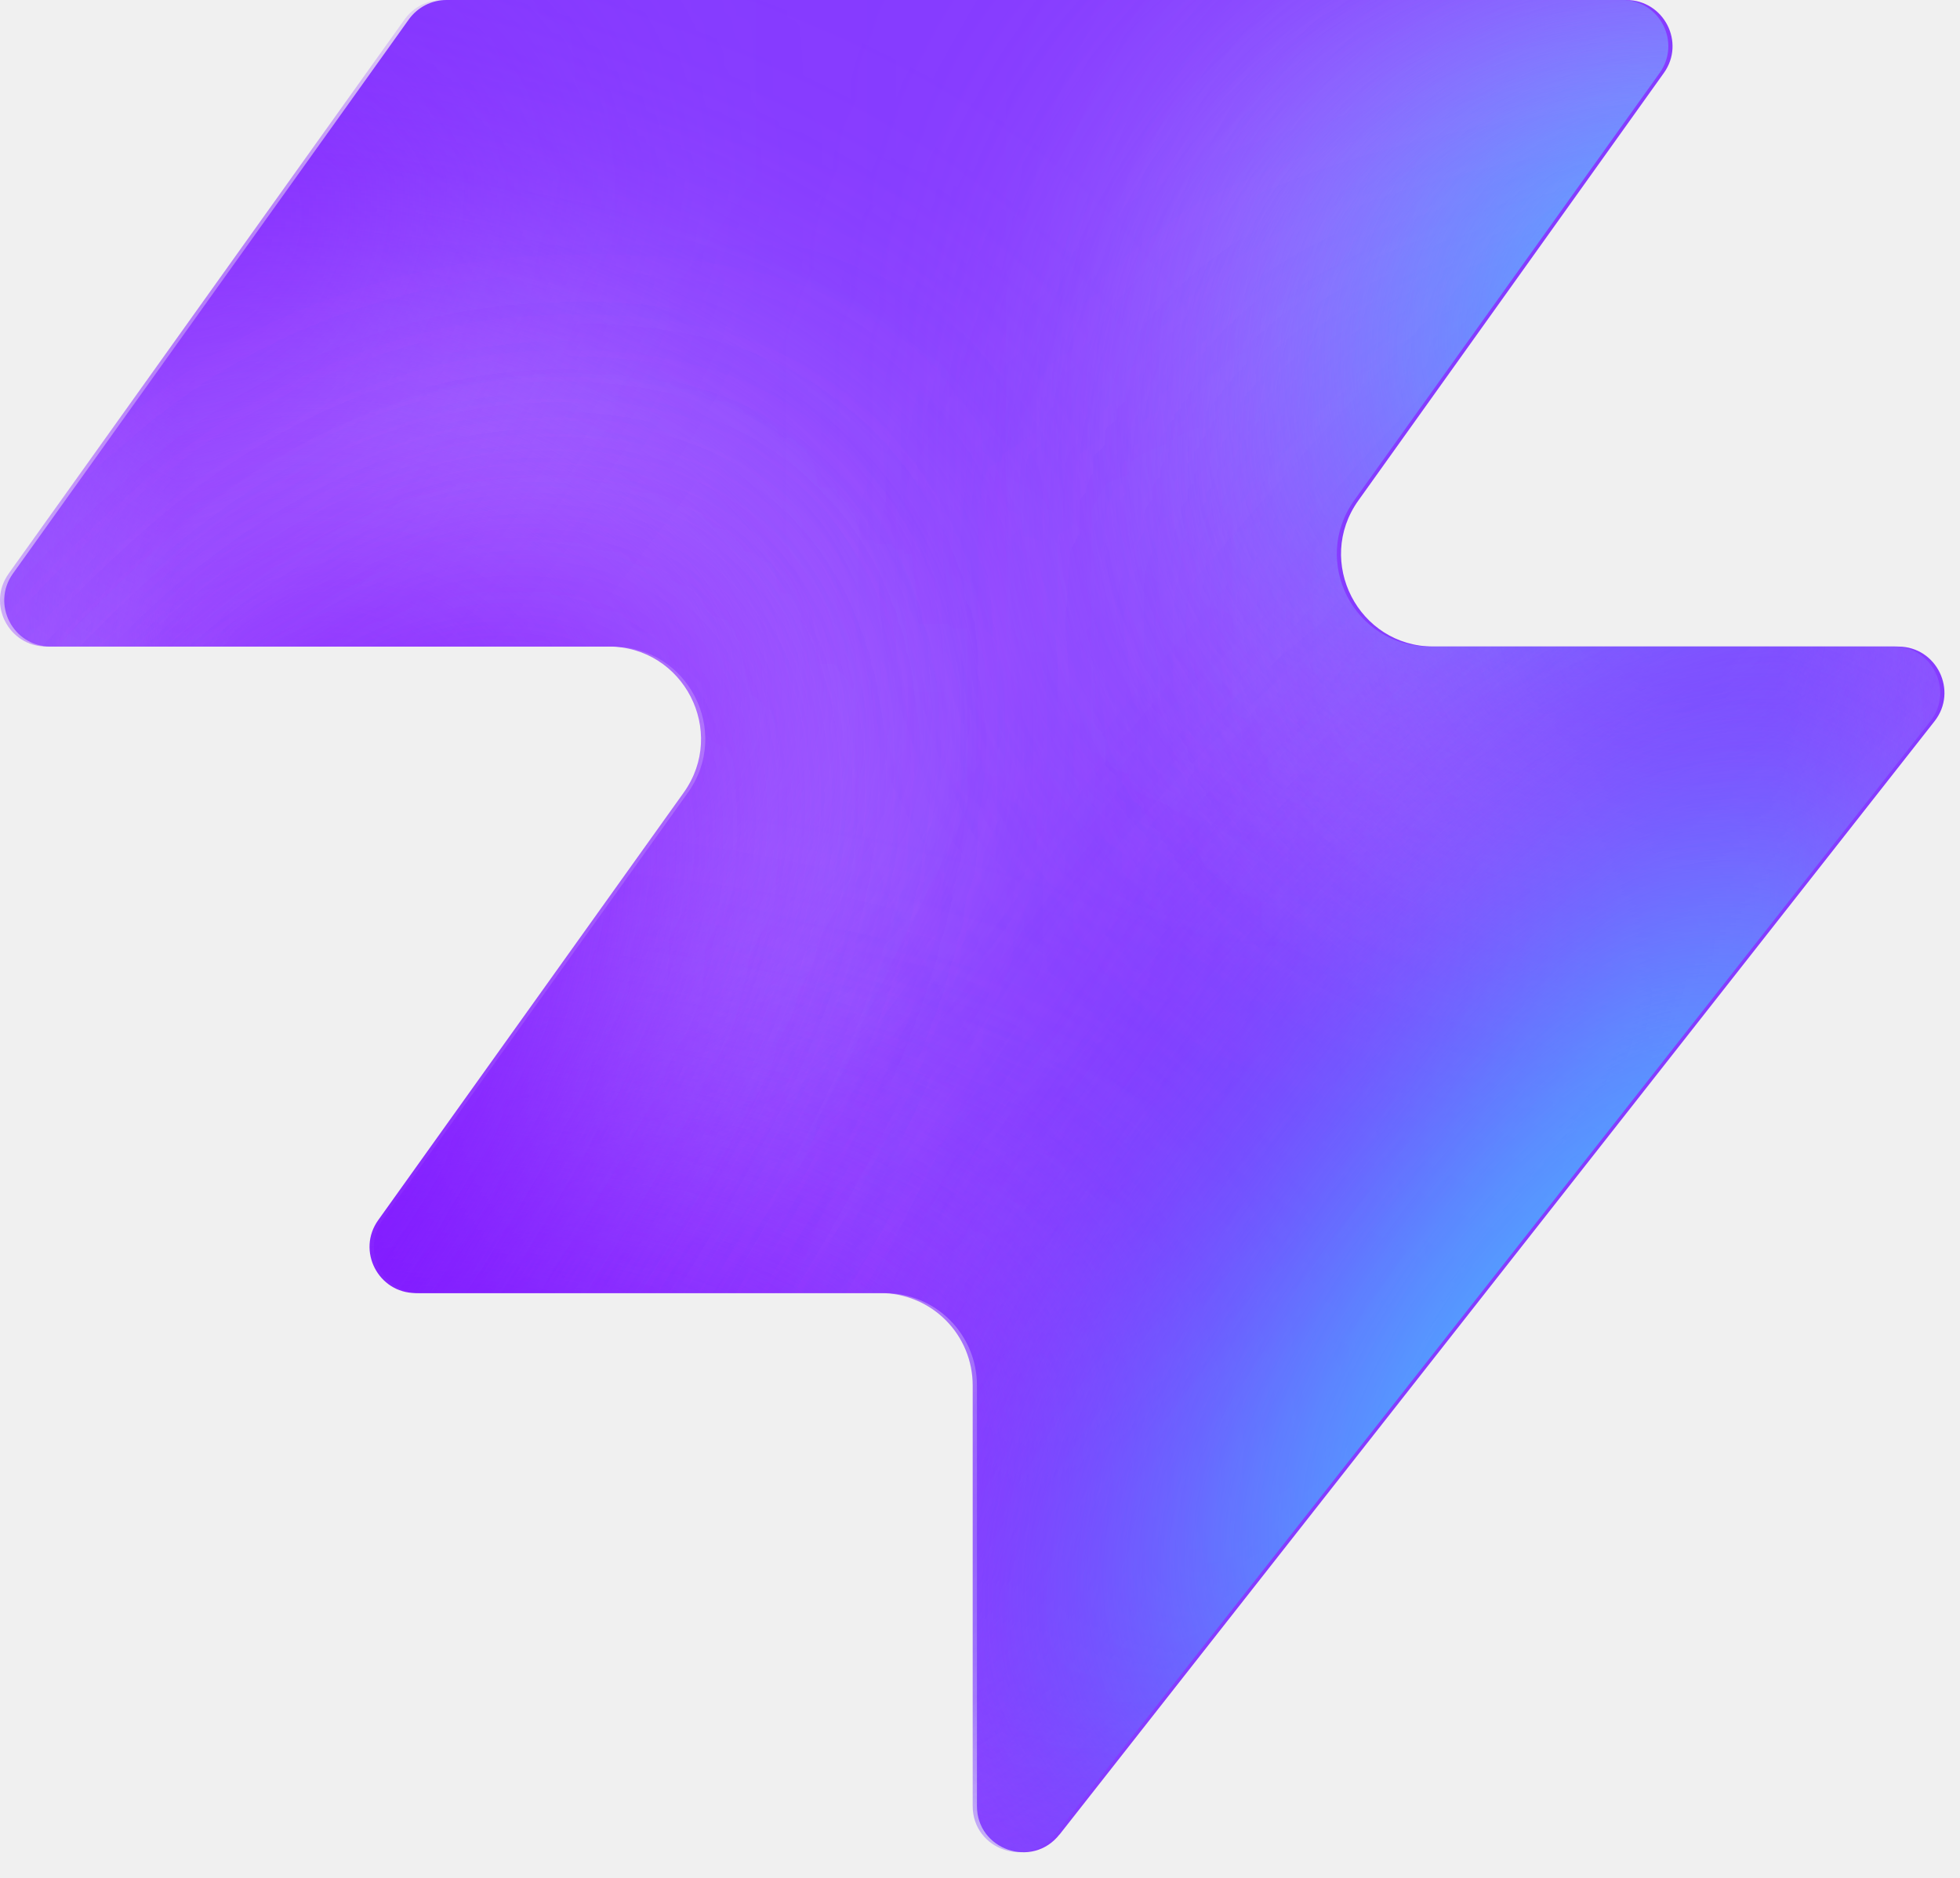
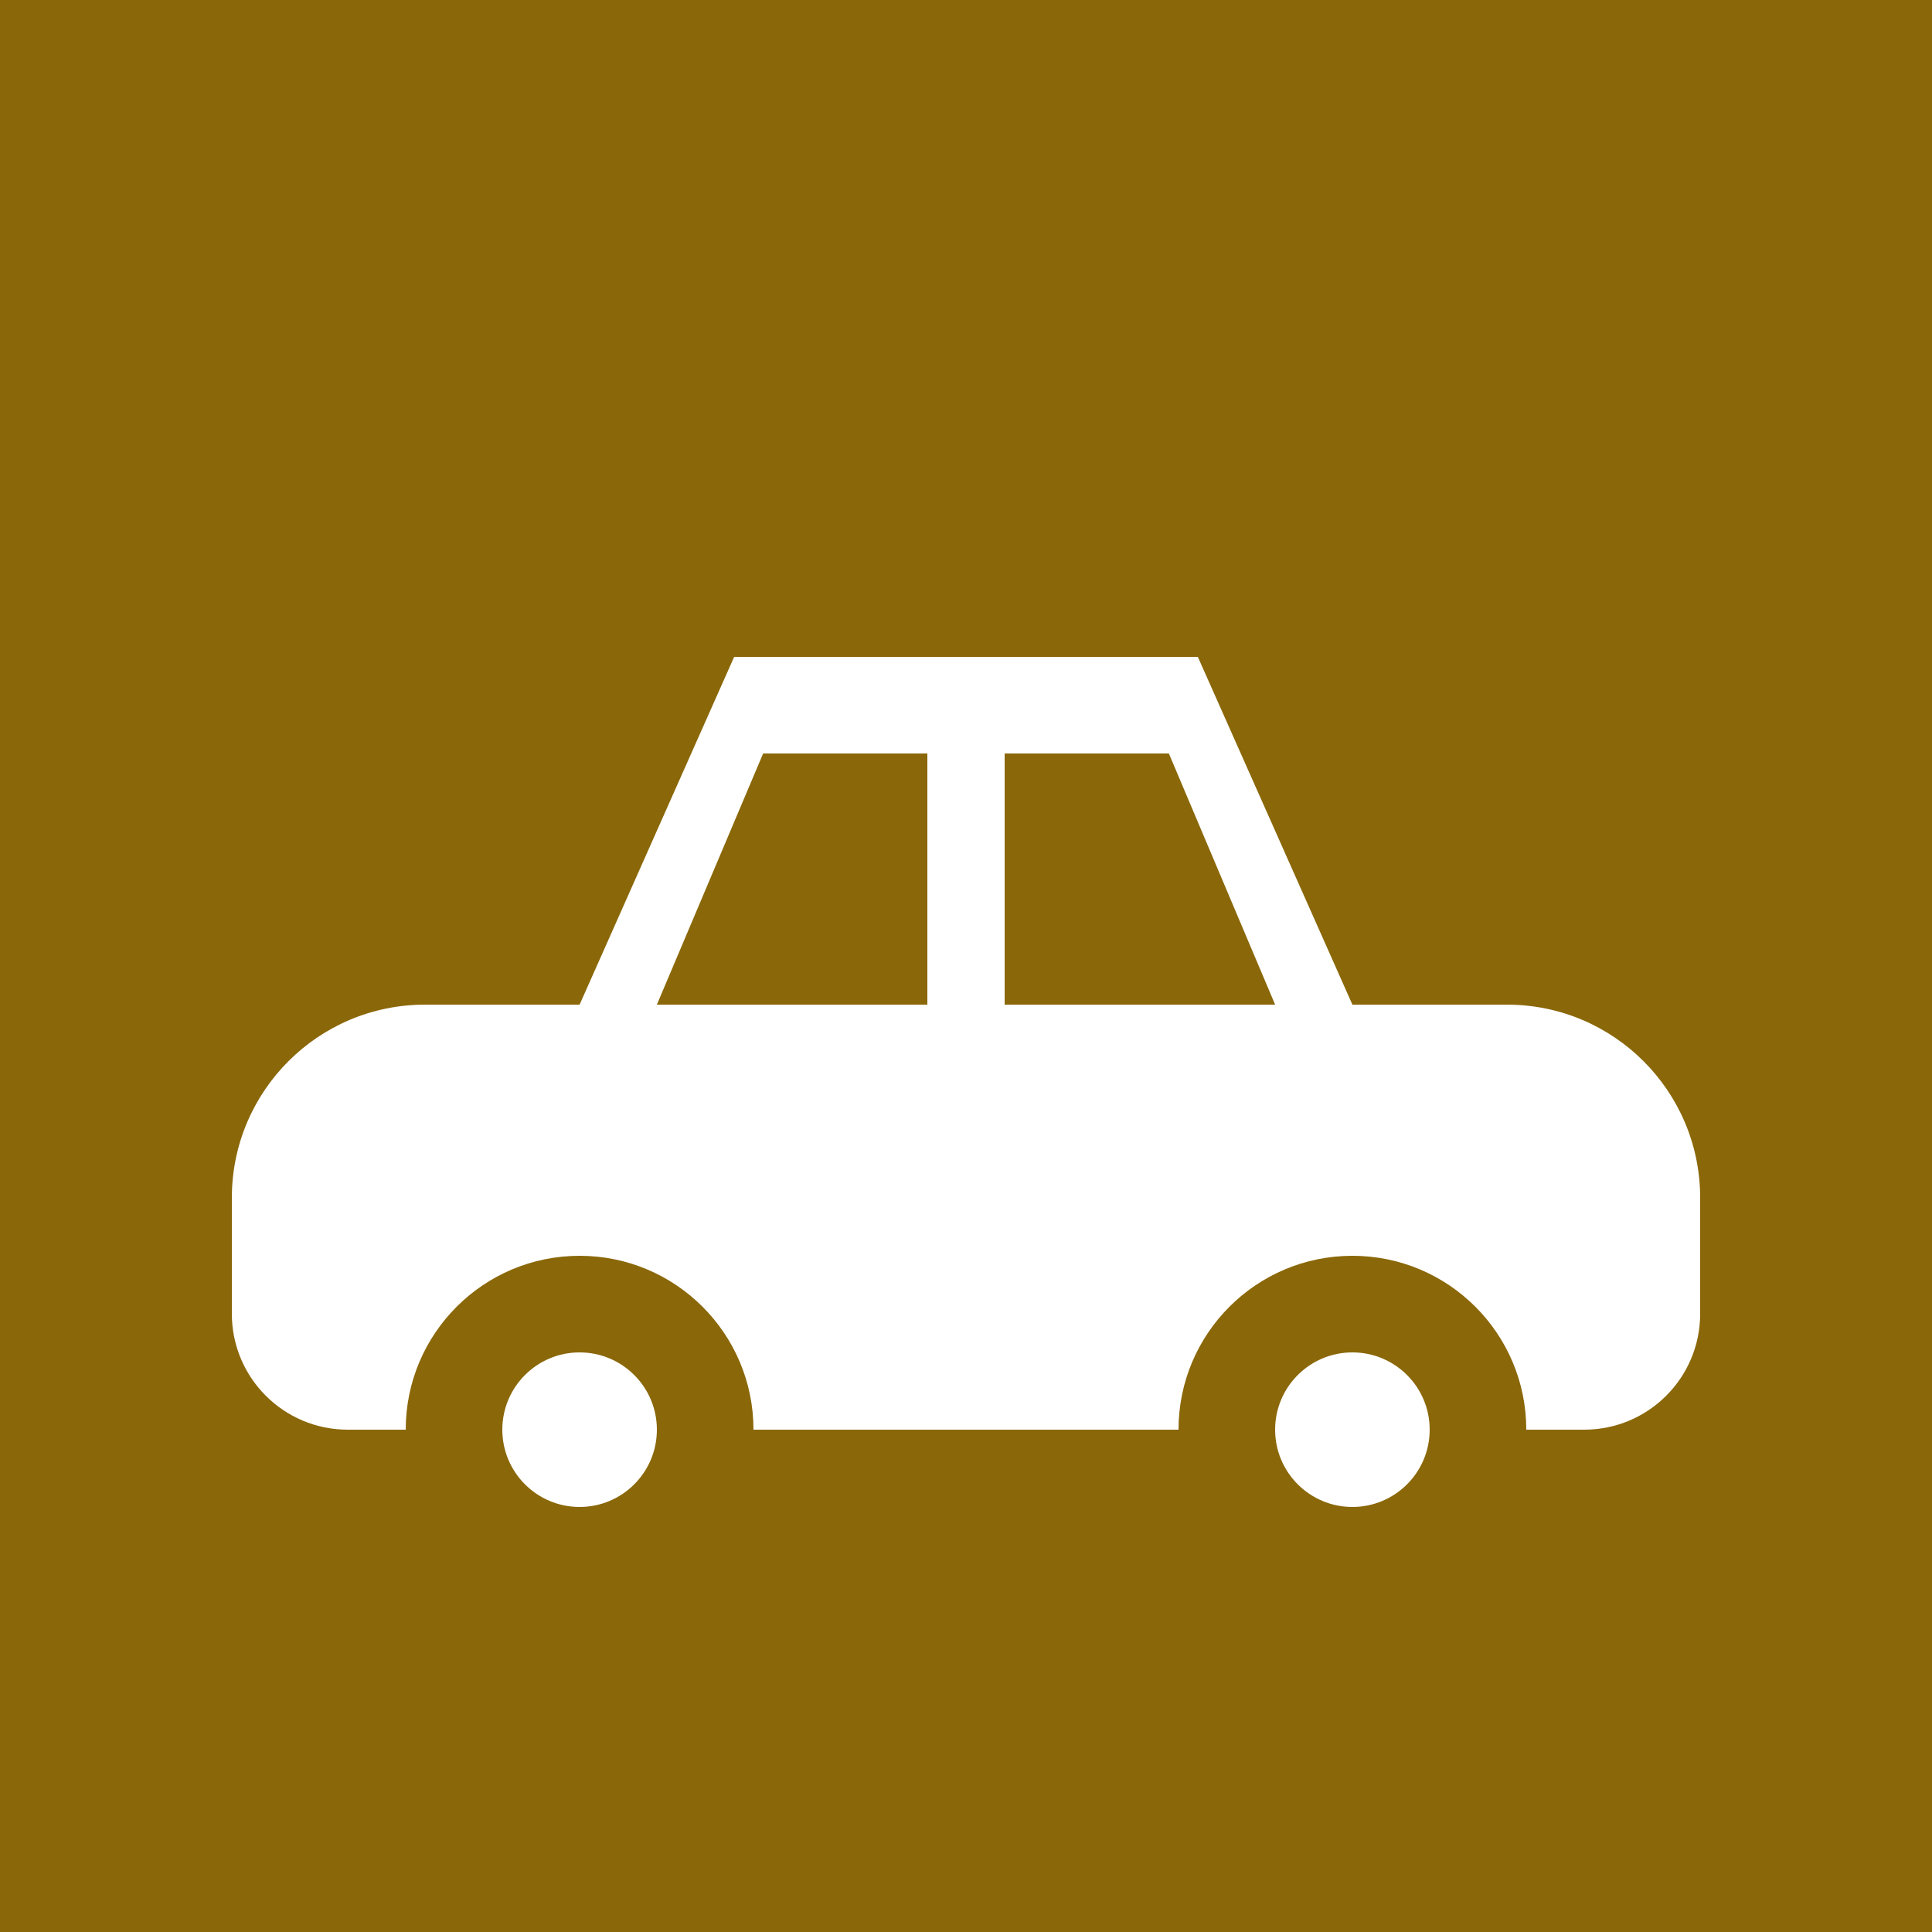
- <svg xmlns="http://www.w3.org/2000/svg" width="48" height="46" fill="none" viewBox="0 0 48 46">
-   <path fill="#863bff" d="M25.946 44.938c-.664.845-2.021.375-2.021-.698V33.937a2.26 2.26 0 0 0-2.262-2.262H10.287c-.92 0-1.456-1.04-.92-1.788l7.48-10.471c1.07-1.497 0-3.578-1.842-3.578H1.237c-.92 0-1.456-1.04-.92-1.788L10.013.474c.214-.297.556-.474.92-.474h28.894c.92 0 1.456 1.04.92 1.788l-7.48 10.471c-1.07 1.498 0 3.579 1.842 3.579h11.377c.943 0 1.473 1.088.89 1.83L25.947 44.94z" style="fill:#863bff;fill:color(display-p3 .525 .23 1);fill-opacity:1" />
-   <mask id="a" width="48" height="46" x="0" y="0" maskUnits="userSpaceOnUse" style="mask-type:alpha">
-     <path fill="#000" d="M25.842 44.938c-.664.844-2.021.375-2.021-.698V33.937a2.26 2.26 0 0 0-2.262-2.262H10.183c-.92 0-1.456-1.04-.92-1.788l7.48-10.471c1.07-1.498 0-3.579-1.842-3.579H1.133c-.92 0-1.456-1.04-.92-1.787L9.91.473c.214-.297.556-.474.92-.474h28.894c.92 0 1.456 1.04.92 1.788l-7.48 10.471c-1.07 1.498 0 3.578 1.842 3.578h11.377c.943 0 1.473 1.088.89 1.832L25.843 44.94z" style="fill:#000;fill-opacity:1" />
-   </mask>
-   <g mask="url(#a)">
-     <g filter="url(#b)">
-       <ellipse cx="5.508" cy="14.704" fill="#ede6ff" rx="5.508" ry="14.704" style="fill:#ede6ff;fill:color(display-p3 .927 .903 1);fill-opacity:1" transform="matrix(.00324 1 1 -.00324 -4.47 31.516)" />
-     </g>
-     <g filter="url(#c)">
-       <ellipse cx="10.399" cy="29.851" fill="#ede6ff" rx="10.399" ry="29.851" style="fill:#ede6ff;fill:color(display-p3 .927 .903 1);fill-opacity:1" transform="matrix(.00324 1 1 -.00324 -39.328 7.883)" />
-     </g>
-     <g filter="url(#d)">
-       <ellipse cx="5.508" cy="30.487" fill="#7e14ff" rx="5.508" ry="30.487" style="fill:#7e14ff;fill:color(display-p3 .492 .077 1);fill-opacity:1" transform="rotate(89.814 -25.913 -14.639)scale(1 -1)" />
-     </g>
-     <g filter="url(#e)">
-       <ellipse cx="5.508" cy="30.599" fill="#7e14ff" rx="5.508" ry="30.599" style="fill:#7e14ff;fill:color(display-p3 .492 .077 1);fill-opacity:1" transform="rotate(89.814 -32.644 -3.334)scale(1 -1)" />
-     </g>
-     <g filter="url(#f)">
-       <ellipse cx="5.508" cy="30.599" fill="#7e14ff" rx="5.508" ry="30.599" style="fill:#7e14ff;fill:color(display-p3 .492 .077 1);fill-opacity:1" transform="matrix(.00324 1 1 -.00324 -34.34 30.47)" />
-     </g>
-     <g filter="url(#g)">
-       <ellipse cx="14.072" cy="22.078" fill="#ede6ff" rx="14.072" ry="22.078" style="fill:#ede6ff;fill:color(display-p3 .927 .903 1);fill-opacity:1" transform="rotate(93.35 24.506 48.493)scale(-1 1)" />
-     </g>
-     <g filter="url(#h)">
-       <ellipse cx="3.47" cy="21.501" fill="#7e14ff" rx="3.47" ry="21.501" style="fill:#7e14ff;fill:color(display-p3 .492 .077 1);fill-opacity:1" transform="rotate(89.009 28.708 47.59)scale(-1 1)" />
-     </g>
-     <g filter="url(#i)">
-       <ellipse cx="3.47" cy="21.501" fill="#7e14ff" rx="3.47" ry="21.501" style="fill:#7e14ff;fill:color(display-p3 .492 .077 1);fill-opacity:1" transform="rotate(89.009 28.708 47.59)scale(-1 1)" />
-     </g>
-     <g filter="url(#j)">
-       <ellipse cx=".387" cy="8.972" fill="#7e14ff" rx="4.407" ry="29.108" style="fill:#7e14ff;fill:color(display-p3 .492 .077 1);fill-opacity:1" transform="rotate(39.51 .387 8.972)" />
-     </g>
-     <g filter="url(#k)">
-       <ellipse cx="47.523" cy="-6.092" fill="#7e14ff" rx="4.407" ry="29.108" style="fill:#7e14ff;fill:color(display-p3 .492 .077 1);fill-opacity:1" transform="rotate(37.892 47.523 -6.092)" />
-     </g>
-     <g filter="url(#l)">
-       <ellipse cx="41.412" cy="6.333" fill="#47bfff" rx="5.971" ry="9.665" style="fill:#47bfff;fill:color(display-p3 .28 .748 1);fill-opacity:1" transform="rotate(37.892 41.412 6.333)" />
-     </g>
-     <g filter="url(#m)">
-       <ellipse cx="-1.879" cy="38.332" fill="#7e14ff" rx="4.407" ry="29.108" style="fill:#7e14ff;fill:color(display-p3 .492 .077 1);fill-opacity:1" transform="rotate(37.892 -1.88 38.332)" />
-     </g>
-     <g filter="url(#n)">
-       <ellipse cx="-1.879" cy="38.332" fill="#7e14ff" rx="4.407" ry="29.108" style="fill:#7e14ff;fill:color(display-p3 .492 .077 1);fill-opacity:1" transform="rotate(37.892 -1.88 38.332)" />
-     </g>
-     <g filter="url(#o)">
-       <ellipse cx="35.651" cy="29.907" fill="#7e14ff" rx="4.407" ry="29.108" style="fill:#7e14ff;fill:color(display-p3 .492 .077 1);fill-opacity:1" transform="rotate(37.892 35.651 29.907)" />
-     </g>
-     <g filter="url(#p)">
-       <ellipse cx="38.418" cy="32.4" fill="#47bfff" rx="5.971" ry="15.297" style="fill:#47bfff;fill:color(display-p3 .28 .748 1);fill-opacity:1" transform="rotate(37.892 38.418 32.4)" />
-     </g>
-   </g>
-   <defs>
-     <filter id="b" width="60.045" height="41.654" x="-19.77" y="16.149" color-interpolation-filters="sRGB" filterUnits="userSpaceOnUse">
-       <feFlood flood-opacity="0" result="BackgroundImageFix" />
-       <feBlend in="SourceGraphic" in2="BackgroundImageFix" result="shape" />
-       <feGaussianBlur result="effect1_foregroundBlur_2002_17158" stdDeviation="7.659" />
-     </filter>
-     <filter id="c" width="90.34" height="51.437" x="-54.613" y="-7.533" color-interpolation-filters="sRGB" filterUnits="userSpaceOnUse">
-       <feFlood flood-opacity="0" result="BackgroundImageFix" />
-       <feBlend in="SourceGraphic" in2="BackgroundImageFix" result="shape" />
-       <feGaussianBlur result="effect1_foregroundBlur_2002_17158" stdDeviation="7.659" />
-     </filter>
-     <filter id="d" width="79.355" height="29.4" x="-49.64" y="2.03" color-interpolation-filters="sRGB" filterUnits="userSpaceOnUse">
-       <feFlood flood-opacity="0" result="BackgroundImageFix" />
-       <feBlend in="SourceGraphic" in2="BackgroundImageFix" result="shape" />
-       <feGaussianBlur result="effect1_foregroundBlur_2002_17158" stdDeviation="4.596" />
-     </filter>
-     <filter id="e" width="79.579" height="29.4" x="-45.045" y="20.029" color-interpolation-filters="sRGB" filterUnits="userSpaceOnUse">
-       <feFlood flood-opacity="0" result="BackgroundImageFix" />
-       <feBlend in="SourceGraphic" in2="BackgroundImageFix" result="shape" />
-       <feGaussianBlur result="effect1_foregroundBlur_2002_17158" stdDeviation="4.596" />
-     </filter>
-     <filter id="f" width="79.579" height="29.4" x="-43.513" y="21.178" color-interpolation-filters="sRGB" filterUnits="userSpaceOnUse">
-       <feFlood flood-opacity="0" result="BackgroundImageFix" />
-       <feBlend in="SourceGraphic" in2="BackgroundImageFix" result="shape" />
-       <feGaussianBlur result="effect1_foregroundBlur_2002_17158" stdDeviation="4.596" />
-     </filter>
-     <filter id="g" width="74.749" height="58.852" x="15.756" y="-17.901" color-interpolation-filters="sRGB" filterUnits="userSpaceOnUse">
-       <feFlood flood-opacity="0" result="BackgroundImageFix" />
-       <feBlend in="SourceGraphic" in2="BackgroundImageFix" result="shape" />
-       <feGaussianBlur result="effect1_foregroundBlur_2002_17158" stdDeviation="7.659" />
-     </filter>
-     <filter id="h" width="61.377" height="25.362" x="23.548" y="2.284" color-interpolation-filters="sRGB" filterUnits="userSpaceOnUse">
-       <feFlood flood-opacity="0" result="BackgroundImageFix" />
-       <feBlend in="SourceGraphic" in2="BackgroundImageFix" result="shape" />
-       <feGaussianBlur result="effect1_foregroundBlur_2002_17158" stdDeviation="4.596" />
-     </filter>
-     <filter id="i" width="61.377" height="25.362" x="23.548" y="2.284" color-interpolation-filters="sRGB" filterUnits="userSpaceOnUse">
-       <feFlood flood-opacity="0" result="BackgroundImageFix" />
-       <feBlend in="SourceGraphic" in2="BackgroundImageFix" result="shape" />
-       <feGaussianBlur result="effect1_foregroundBlur_2002_17158" stdDeviation="4.596" />
-     </filter>
-     <filter id="j" width="56.045" height="63.649" x="-27.636" y="-22.853" color-interpolation-filters="sRGB" filterUnits="userSpaceOnUse">
-       <feFlood flood-opacity="0" result="BackgroundImageFix" />
-       <feBlend in="SourceGraphic" in2="BackgroundImageFix" result="shape" />
-       <feGaussianBlur result="effect1_foregroundBlur_2002_17158" stdDeviation="4.596" />
-     </filter>
-     <filter id="k" width="54.814" height="64.646" x="20.116" y="-38.415" color-interpolation-filters="sRGB" filterUnits="userSpaceOnUse">
-       <feFlood flood-opacity="0" result="BackgroundImageFix" />
-       <feBlend in="SourceGraphic" in2="BackgroundImageFix" result="shape" />
-       <feGaussianBlur result="effect1_foregroundBlur_2002_17158" stdDeviation="4.596" />
-     </filter>
-     <filter id="l" width="33.541" height="35.313" x="24.641" y="-11.323" color-interpolation-filters="sRGB" filterUnits="userSpaceOnUse">
-       <feFlood flood-opacity="0" result="BackgroundImageFix" />
-       <feBlend in="SourceGraphic" in2="BackgroundImageFix" result="shape" />
-       <feGaussianBlur result="effect1_foregroundBlur_2002_17158" stdDeviation="4.596" />
-     </filter>
-     <filter id="m" width="54.814" height="64.646" x="-29.286" y="6.009" color-interpolation-filters="sRGB" filterUnits="userSpaceOnUse">
-       <feFlood flood-opacity="0" result="BackgroundImageFix" />
-       <feBlend in="SourceGraphic" in2="BackgroundImageFix" result="shape" />
-       <feGaussianBlur result="effect1_foregroundBlur_2002_17158" stdDeviation="4.596" />
-     </filter>
-     <filter id="n" width="54.814" height="64.646" x="-29.286" y="6.009" color-interpolation-filters="sRGB" filterUnits="userSpaceOnUse">
-       <feFlood flood-opacity="0" result="BackgroundImageFix" />
-       <feBlend in="SourceGraphic" in2="BackgroundImageFix" result="shape" />
-       <feGaussianBlur result="effect1_foregroundBlur_2002_17158" stdDeviation="4.596" />
-     </filter>
-     <filter id="o" width="54.814" height="64.646" x="8.244" y="-2.416" color-interpolation-filters="sRGB" filterUnits="userSpaceOnUse">
-       <feFlood flood-opacity="0" result="BackgroundImageFix" />
-       <feBlend in="SourceGraphic" in2="BackgroundImageFix" result="shape" />
-       <feGaussianBlur result="effect1_foregroundBlur_2002_17158" stdDeviation="4.596" />
-     </filter>
-     <filter id="p" width="39.409" height="43.623" x="18.713" y="10.588" color-interpolation-filters="sRGB" filterUnits="userSpaceOnUse">
-       <feFlood flood-opacity="0" result="BackgroundImageFix" />
-       <feBlend in="SourceGraphic" in2="BackgroundImageFix" result="shape" />
-       <feGaussianBlur result="effect1_foregroundBlur_2002_17158" stdDeviation="4.596" />
-     </filter>
-   </defs>
+ <svg xmlns="http://www.w3.org/2000/svg" viewBox="0 0 100 100" width="100" height="100">
+   <rect width="100" height="100" fill="#8A6708" />
+   <path fill="#fff" d="M22 52 L30 52 L38 34 L62 34 L70 52 L78 52 C83.523 52 88 56.477 88 62 L88 68 C88 71.314 85.314 74 82 74 L18 74 C14.686 74 12 71.314 12 68 L12 62 C12 56.477 16.477 52 22 52 Z M39.5 39 L34 52 L48 52 L48 39 Z M60.5 39 L52 39 L52 52 L66 52 Z" />
+   <circle cx="30" cy="74" r="9" fill="#8A6708" />
+   <circle cx="30" cy="74" r="4" fill="#fff" />
+   <circle cx="70" cy="74" r="9" fill="#8A6708" />
+   <circle cx="70" cy="74" r="4" fill="#fff" />
</svg>
